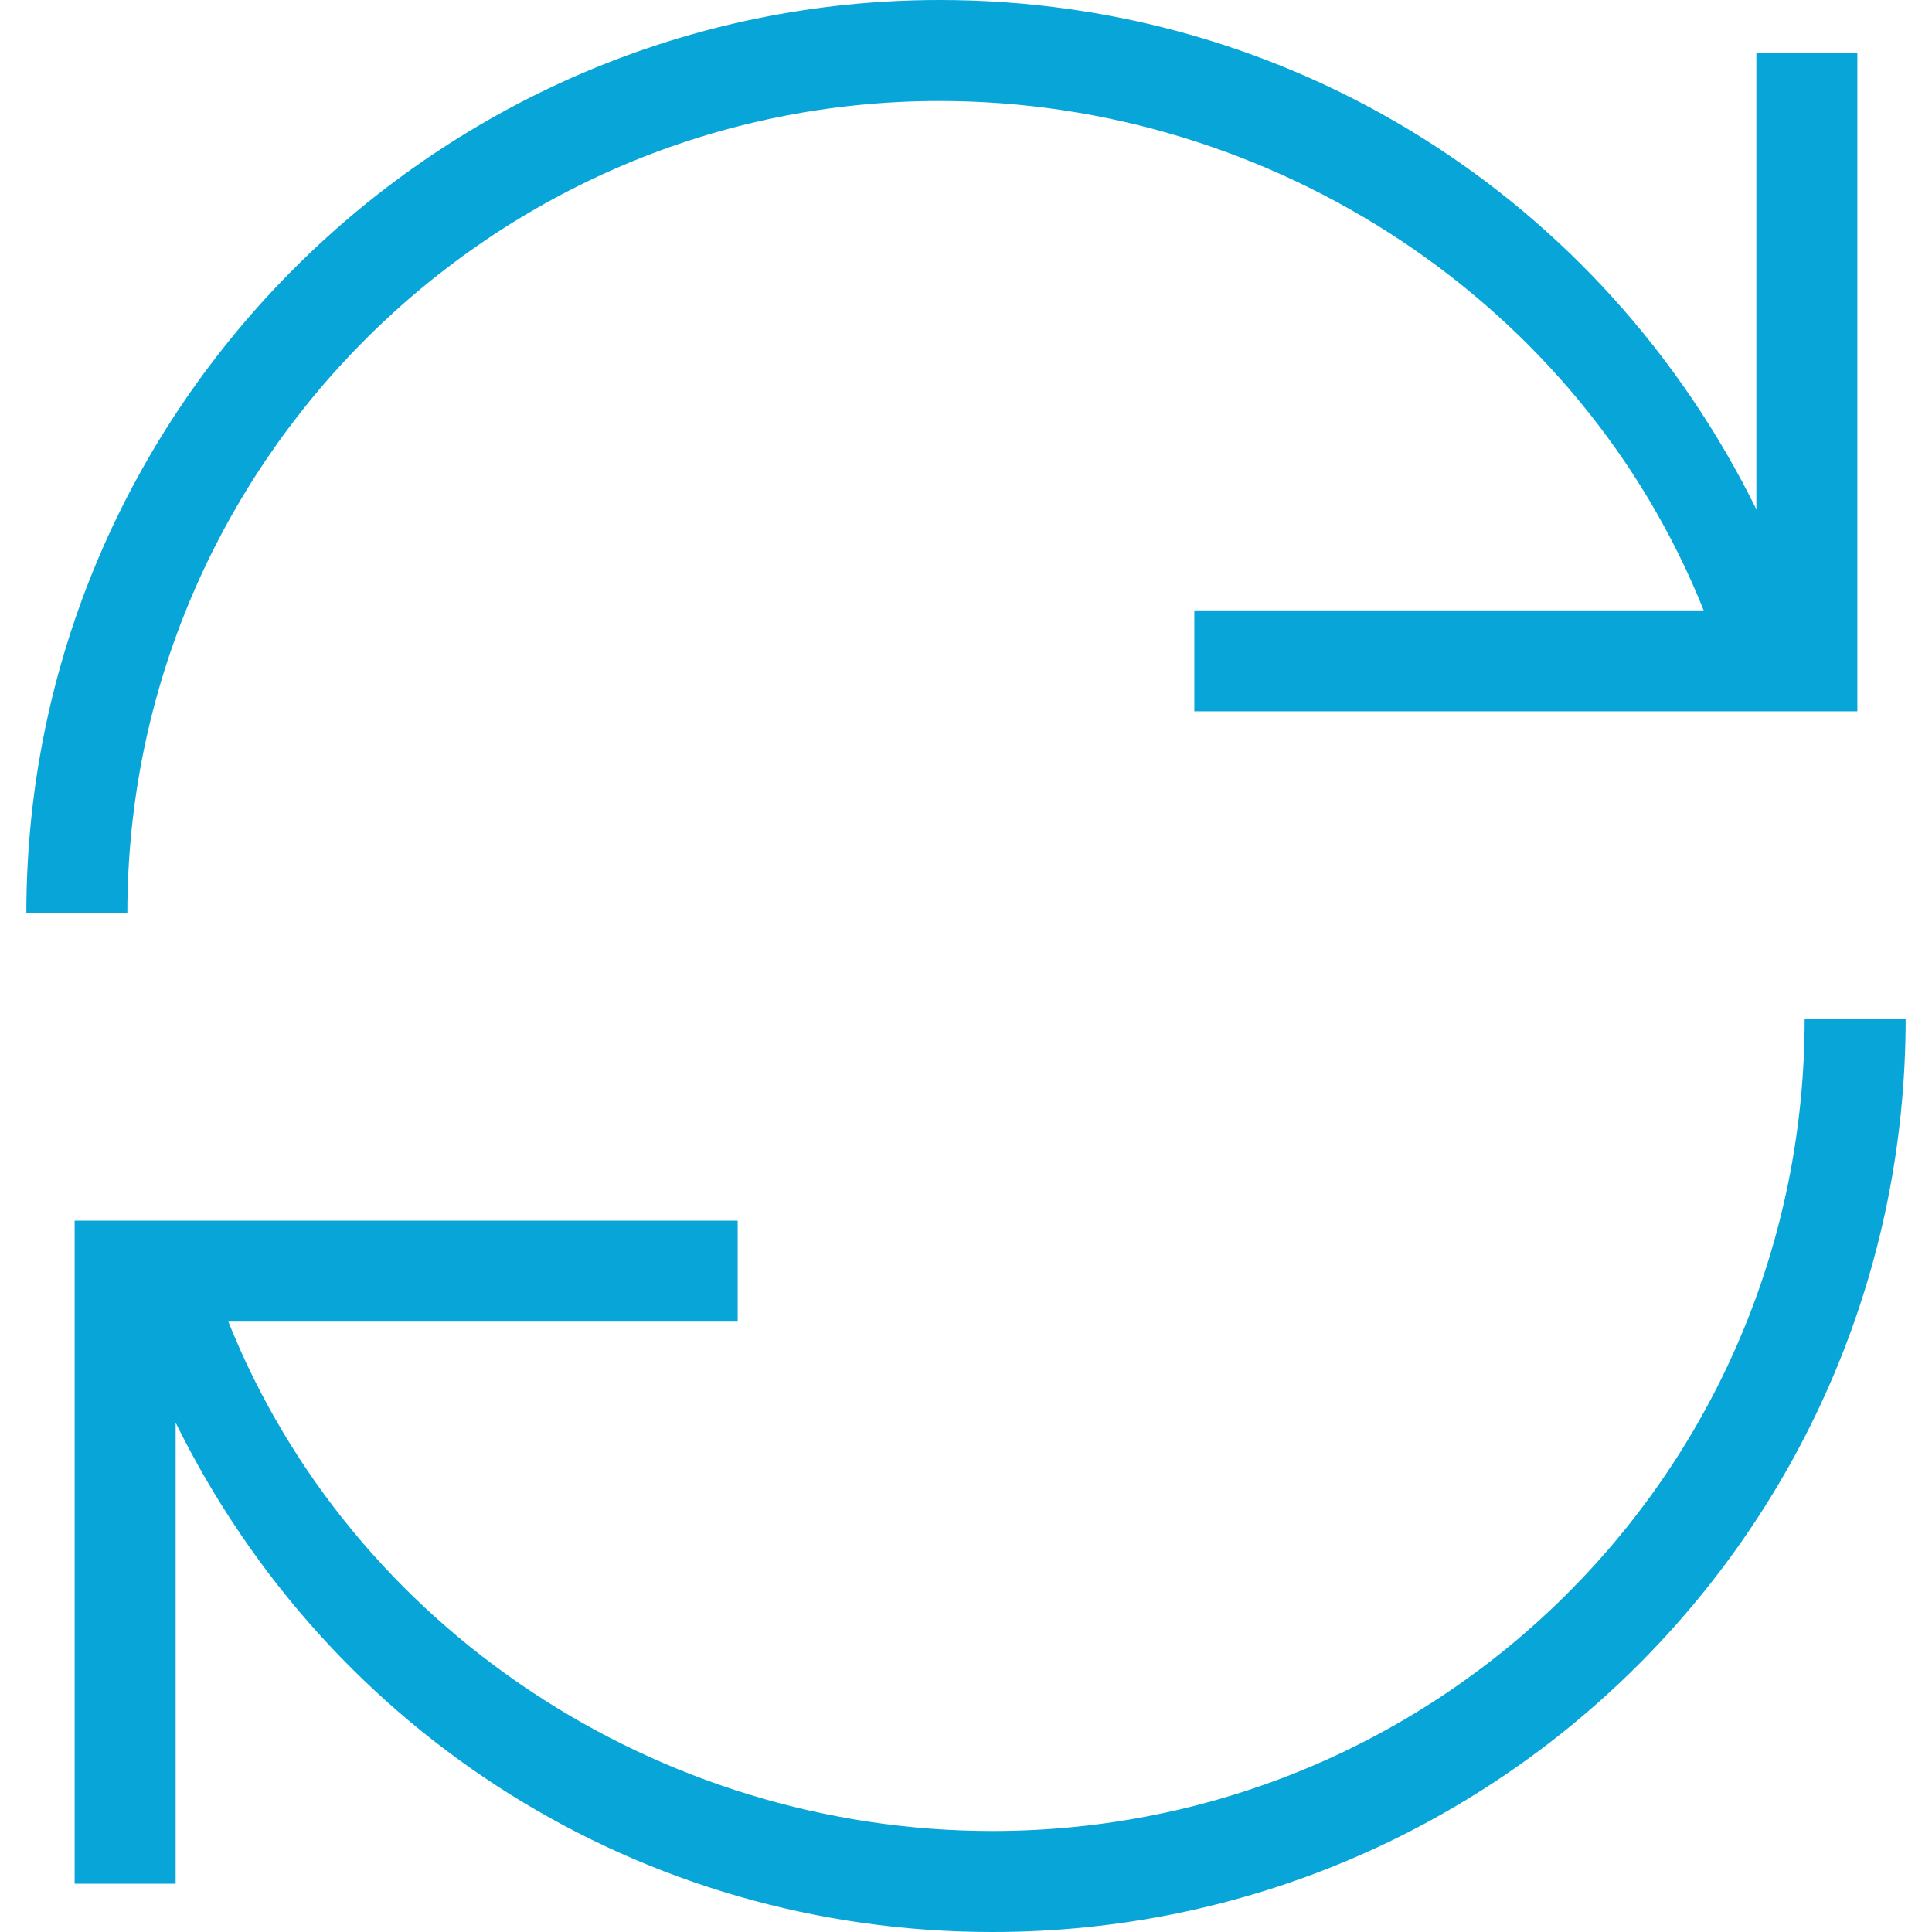
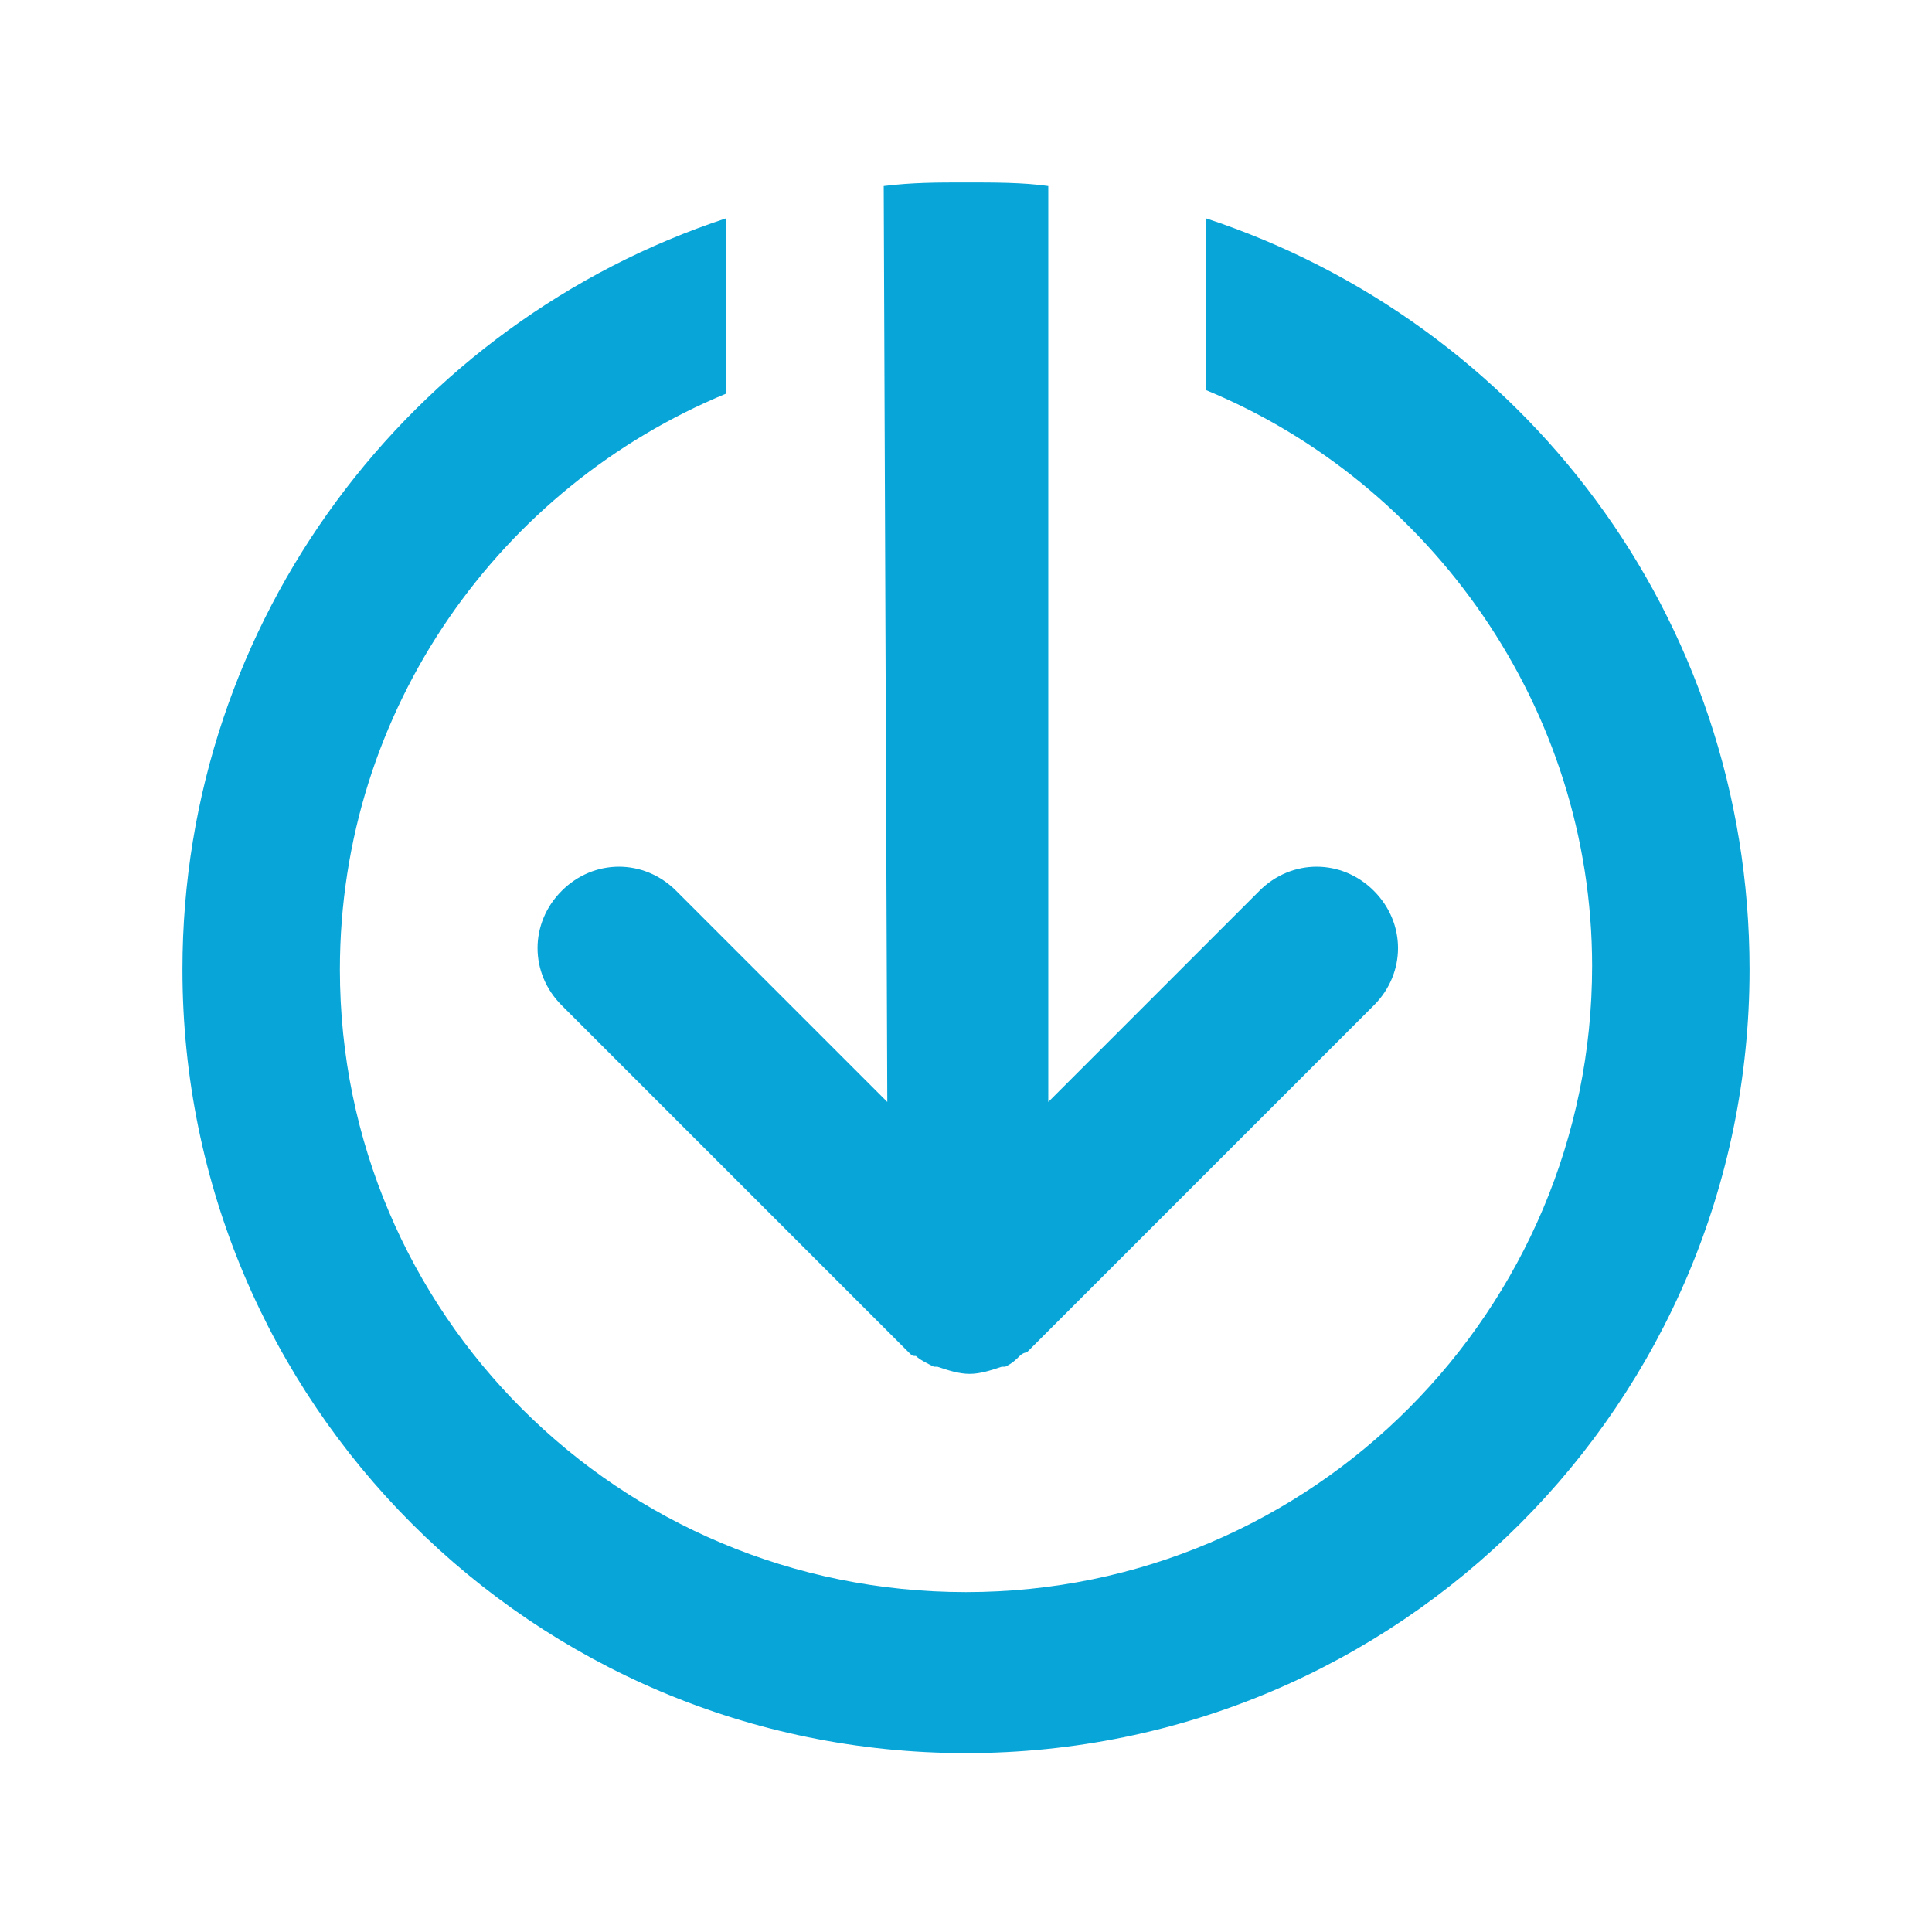
- <svg xmlns="http://www.w3.org/2000/svg" version="1.1" id="Слой_1" x="0px" y="0px" viewBox="0 0 44 44" style="enable-background:new 0 0 44 44;" xml:space="preserve">
+ <svg xmlns="http://www.w3.org/2000/svg" version="1.1" id="Слой_1" x="0px" y="0px" viewBox="0 0 54 54" style="enable-background:new 0 0 54 54;" xml:space="preserve">
  <style type="text/css">
	.st0{fill:#08a5d8;}
</style>
-   <path class="st0" d="M21.4,2.3C29,2.3,36,6.9,38.8,13.9H27.2v2.3h15.1V1.2h-2.3v10.4C36.5,4.5,29.4,0,21.4,0C10,0,0.6,9.3,0.6,20.8  h2.3C2.9,10.6,11.2,2.3,21.4,2.3z M41.1,23.2c0,10.3-8.3,18.5-18.5,18.5C15,41.7,8,37.1,5.2,30.1h11.6v-2.3H1.7v15.1h2.3V32.4  C7.5,39.5,14.6,44,22.6,44c11.5,0,20.8-9.3,20.8-20.8H41.1z" />
+   <g>
+     <g>
+       <path class="st0" d="M24.8,30.8l-5.9-5.9c-0.9-0.9-2.3-0.9-3.2,0c-0.9,0.9-0.9,2.3,0,3.2l9.7,9.7c0.1,0.1,0.1,0.1,0.2,0.1    c0.1,0.1,0.3,0.2,0.5,0.3c0,0,0.1,0,0.1,0c0.3,0.1,0.6,0.2,0.9,0.2s0.6-0.1,0.9-0.2c0,0,0.1,0,0.1,0c0.2-0.1,0.3-0.2,0.4-0.3    c0.1-0.1,0.2-0.1,0.2-0.1l9.7-9.7c0.9-0.9,0.9-2.3,0-3.2c-0.9-0.9-2.3-0.9-3.2,0l-5.9,5.9l0-25.6c-0.7-0.1-1.5-0.1-2.3-0.1    c-0.8,0-1.5,0-2.3,0.1L24.8,30.8z" />
+       <path class="st0" d="M33.7,6.1v4.8c6.3,2.6,10.8,8.9,10.8,16.1c0,9.6-7.8,17.5-17.5,17.5S9.5,36.7,9.5,27.1    c0-7.3,4.5-13.5,10.8-16.1V6.1C11.5,9,5.1,17.3,5.1,27.1C5.1,39.2,14.9,49,27,49c12.1,0,21.9-9.8,21.9-21.9    C48.9,17.2,42.5,9,33.7,6.1" />
+     </g>
+   </g>
</svg>
